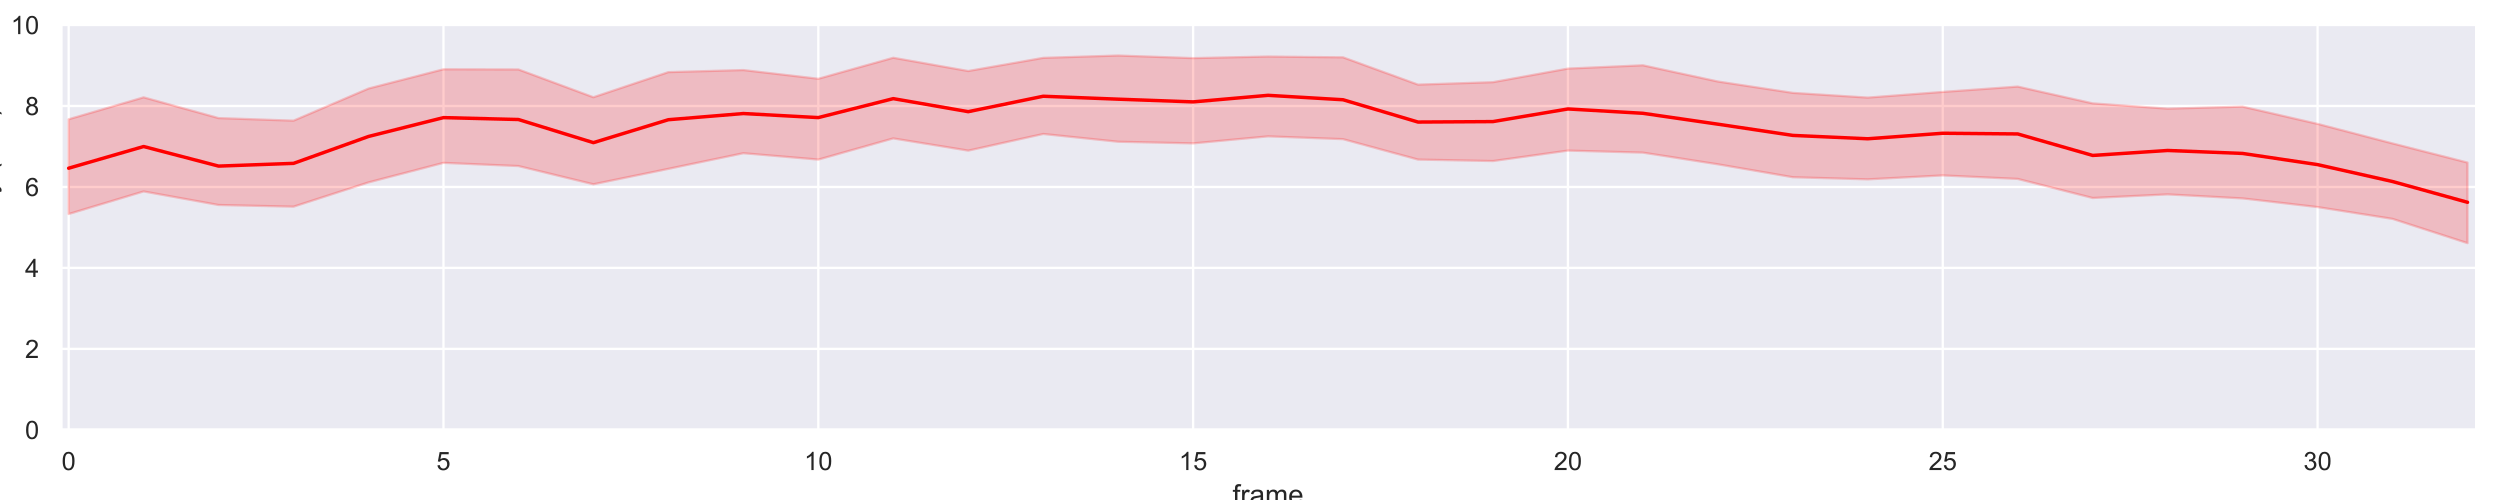
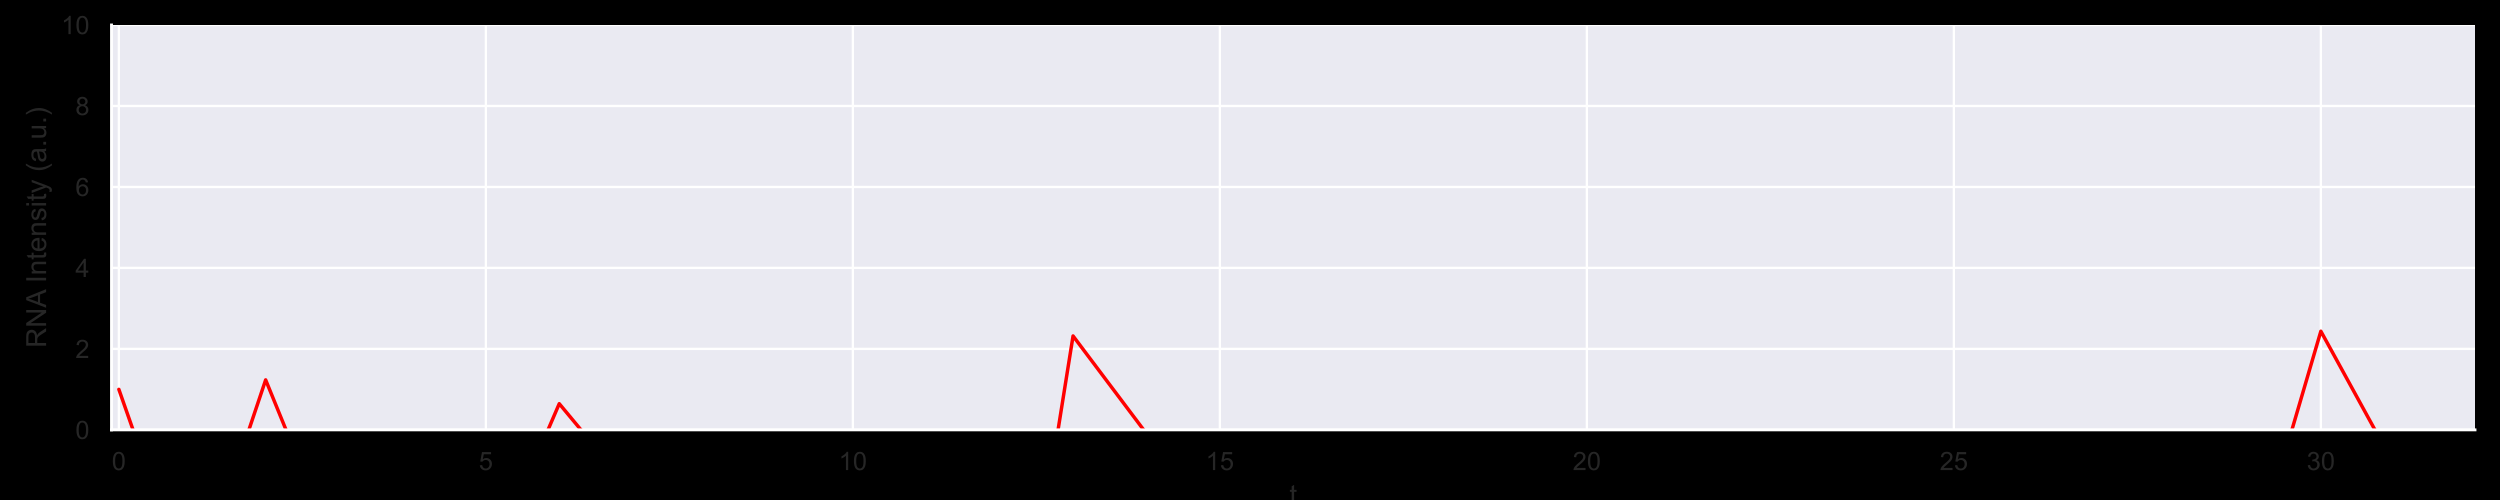
<svg xmlns="http://www.w3.org/2000/svg" xmlns:xlink="http://www.w3.org/1999/xlink" height="216pt" version="1.1" viewBox="0 0 1080 216" width="1080pt">
  <defs>
    <style type="text/css">*{stroke-linecap:butt;stroke-linejoin:round;}</style>
  </defs>
  <g id="figure_1">
    <g id="patch_1">
-       <path d="M 0 216  L 1080 216  L 1080 0  L 0 0  z " style="fill:#ffffff;" />
+       <path d="M 0 216  L 1080 216  L 1080 0  L 0 0  z " />
    </g>
    <g id="axes_1">
      <g id="patch_2">
-         <path d="M 26.425 185.7  L 1069.2 185.7  L 1069.2 10.8  L 26.425 10.8  z " style="fill:#eaeaf2;" />
+         <path d="M 48.175 185.7  L 1069.2 185.7  L 1069.2 10.8  L 48.175 10.8  z " style="fill:#eaeaf2;" />
      </g>
      <g id="matplotlib.axis_1">
        <g id="xtick_1">
          <g id="line2d_1">
-             <path clip-path="url(#p9995a57461)" d="M 29.663 185.7  L 29.663 10.8  " style="fill:none;stroke:#ffffff;stroke-linecap:round;" />
+             <path clip-path="url(#pb256cf68e0)" d="M 51.346 185.7  L 51.346 10.8  " style="fill:none;stroke:#ffffff;stroke-linecap:round;" />
          </g>
          <g id="text_1">
-             <g style="fill:#262626;" transform="translate(26.60492 203.0736)scale(0.11 -0.11)">
+             <g style="fill:#262626;" transform="translate(48.28737 203.0736)scale(0.11 -0.11)">
              <defs>
                <path d="M 4.156 35.297  Q 4.156 48 6.766 55.734  Q 9.375 63.484 14.516 67.672  Q 19.672 71.875 27.484 71.875  Q 33.25 71.875 37.594 69.547  Q 41.938 67.234 44.766 62.859  Q 47.609 58.5 49.219 52.219  Q 50.828 45.953 50.828 35.297  Q 50.828 22.703 48.234 14.969  Q 45.656 7.234 40.5 3  Q 35.359 -1.219 27.484 -1.219  Q 17.141 -1.219 11.234 6.203  Q 4.156 15.141 4.156 35.297  z M 13.188 35.297  Q 13.188 17.672 17.312 11.828  Q 21.438 6 27.484 6  Q 33.547 6 37.672 11.859  Q 41.797 17.719 41.797 35.297  Q 41.797 52.984 37.672 58.781  Q 33.547 64.594 27.391 64.594  Q 21.344 64.594 17.719 59.469  Q 13.188 52.938 13.188 35.297  z " id="ArialMT-48" />
              </defs>
              <use xlink:href="#ArialMT-48" />
            </g>
          </g>
        </g>
        <g id="xtick_2">
          <g id="line2d_2">
-             <path clip-path="url(#p9995a57461)" d="M 191.585 185.7  L 191.585 10.8  " style="fill:none;stroke:#ffffff;stroke-linecap:round;" />
+             <path clip-path="url(#pb256cf68e0)" d="M 209.89 185.7  L 209.89 10.8  " style="fill:none;stroke:#ffffff;stroke-linecap:round;" />
          </g>
          <g id="text_2">
-             <g style="fill:#262626;" transform="translate(188.5265 203.0736)scale(0.11 -0.11)">
+             <g style="fill:#262626;" transform="translate(206.8316 203.0736)scale(0.11 -0.11)">
              <defs>
                <path d="M 4.156 18.75  L 13.375 19.531  Q 14.406 12.797 18.141 9.391  Q 21.875 6 27.156 6  Q 33.5 6 37.891 10.781  Q 42.281 15.578 42.281 23.484  Q 42.281 31 38.062 35.344  Q 33.844 39.703 27 39.703  Q 22.75 39.703 19.328 37.766  Q 15.922 35.844 13.969 32.766  L 5.719 33.844  L 12.641 70.609  L 48.25 70.609  L 48.25 62.203  L 19.672 62.203  L 15.828 42.969  Q 22.266 47.469 29.344 47.469  Q 38.719 47.469 45.156 40.969  Q 51.609 34.469 51.609 24.266  Q 51.609 14.547 45.953 7.469  Q 39.062 -1.219 27.156 -1.219  Q 17.391 -1.219 11.203 4.25  Q 5.031 9.719 4.156 18.75  z " id="ArialMT-53" />
              </defs>
              <use xlink:href="#ArialMT-53" />
            </g>
          </g>
        </g>
        <g id="xtick_3">
          <g id="line2d_3">
-             <path clip-path="url(#p9995a57461)" d="M 353.507 185.7  L 353.507 10.8  " style="fill:none;stroke:#ffffff;stroke-linecap:round;" />
+             <path clip-path="url(#pb256cf68e0)" d="M 368.434 185.7  L 368.434 10.8  " style="fill:none;stroke:#ffffff;stroke-linecap:round;" />
          </g>
          <g id="text_3">
-             <g style="fill:#262626;" transform="translate(347.3896 203.0736)scale(0.11 -0.11)">
+             <g style="fill:#262626;" transform="translate(362.3174 203.0736)scale(0.11 -0.11)">
              <defs>
                <path d="M 37.25 0  L 28.469 0  L 28.469 56  Q 25.297 52.984 20.141 49.953  Q 14.984 46.922 10.891 45.406  L 10.891 53.906  Q 18.266 57.375 23.781 62.297  Q 29.297 67.234 31.594 71.875  L 37.25 71.875  z " id="ArialMT-49" />
              </defs>
              <use xlink:href="#ArialMT-49" />
              <use x="55.615" xlink:href="#ArialMT-48" />
            </g>
          </g>
        </g>
        <g id="xtick_4">
          <g id="line2d_4">
-             <path clip-path="url(#p9995a57461)" d="M 515.428 185.7  L 515.428 10.8  " style="fill:none;stroke:#ffffff;stroke-linecap:round;" />
+             <path clip-path="url(#pb256cf68e0)" d="M 526.979 185.7  L 526.979 10.8  " style="fill:none;stroke:#ffffff;stroke-linecap:round;" />
          </g>
          <g id="text_4">
-             <g style="fill:#262626;" transform="translate(509.3112 203.0736)scale(0.11 -0.11)">
+             <g style="fill:#262626;" transform="translate(520.8616 203.0736)scale(0.11 -0.11)">
              <use xlink:href="#ArialMT-49" />
              <use x="55.615" xlink:href="#ArialMT-53" />
            </g>
          </g>
        </g>
        <g id="xtick_5">
          <g id="line2d_5">
-             <path clip-path="url(#p9995a57461)" d="M 677.35 185.7  L 677.35 10.8  " style="fill:none;stroke:#ffffff;stroke-linecap:round;" />
+             <path clip-path="url(#pb256cf68e0)" d="M 685.523 185.7  L 685.523 10.8  " style="fill:none;stroke:#ffffff;stroke-linecap:round;" />
          </g>
          <g id="text_5">
-             <g style="fill:#262626;" transform="translate(671.2327 203.0736)scale(0.11 -0.11)">
+             <g style="fill:#262626;" transform="translate(679.4059 203.0736)scale(0.11 -0.11)">
              <defs>
                <path d="M 50.344 8.453  L 50.344 0  L 3.031 0  Q 2.938 3.172 4.047 6.109  Q 5.859 10.938 9.828 15.625  Q 13.812 20.312 21.344 26.469  Q 33.016 36.031 37.109 41.625  Q 41.219 47.219 41.219 52.203  Q 41.219 57.422 37.469 61  Q 33.734 64.594 27.734 64.594  Q 21.391 64.594 17.578 60.781  Q 13.766 56.984 13.719 50.25  L 4.688 51.172  Q 5.609 61.281 11.656 66.578  Q 17.719 71.875 27.938 71.875  Q 38.234 71.875 44.234 66.156  Q 50.25 60.453 50.25 52  Q 50.25 47.703 48.484 43.547  Q 46.734 39.406 42.656 34.812  Q 38.578 30.219 29.109 22.219  Q 21.188 15.578 18.938 13.203  Q 16.703 10.844 15.234 8.453  z " id="ArialMT-50" />
              </defs>
              <use xlink:href="#ArialMT-50" />
              <use x="55.615" xlink:href="#ArialMT-48" />
            </g>
          </g>
        </g>
        <g id="xtick_6">
          <g id="line2d_6">
-             <path clip-path="url(#p9995a57461)" d="M 839.271 185.7  L 839.271 10.8  " style="fill:none;stroke:#ffffff;stroke-linecap:round;" />
+             <path clip-path="url(#pb256cf68e0)" d="M 844.067 185.7  L 844.067 10.8  " style="fill:none;stroke:#ffffff;stroke-linecap:round;" />
          </g>
          <g id="text_6">
-             <g style="fill:#262626;" transform="translate(833.1543 203.0736)scale(0.11 -0.11)">
+             <g style="fill:#262626;" transform="translate(837.9501 203.0736)scale(0.11 -0.11)">
              <use xlink:href="#ArialMT-50" />
              <use x="55.615" xlink:href="#ArialMT-53" />
            </g>
          </g>
        </g>
        <g id="xtick_7">
          <g id="line2d_7">
-             <path clip-path="url(#p9995a57461)" d="M 1001.193 185.7  L 1001.193 10.8  " style="fill:none;stroke:#ffffff;stroke-linecap:round;" />
+             <path clip-path="url(#pb256cf68e0)" d="M 1002.611 185.7  L 1002.611 10.8  " style="fill:none;stroke:#ffffff;stroke-linecap:round;" />
          </g>
          <g id="text_7">
-             <g style="fill:#262626;" transform="translate(995.0759 203.0736)scale(0.11 -0.11)">
+             <g style="fill:#262626;" transform="translate(996.4944 203.0736)scale(0.11 -0.11)">
              <defs>
                <path d="M 4.203 18.891  L 12.984 20.062  Q 14.5 12.594 18.141 9.297  Q 21.781 6 27 6  Q 33.203 6 37.469 10.297  Q 41.75 14.594 41.75 20.953  Q 41.75 27 37.797 30.922  Q 33.844 34.859 27.734 34.859  Q 25.25 34.859 21.531 33.891  L 22.516 41.609  Q 23.391 41.5 23.922 41.5  Q 29.547 41.5 34.031 44.422  Q 38.531 47.359 38.531 53.469  Q 38.531 58.297 35.25 61.469  Q 31.984 64.656 26.812 64.656  Q 21.688 64.656 18.266 61.422  Q 14.844 58.203 13.875 51.766  L 5.078 53.328  Q 6.688 62.156 12.391 67.016  Q 18.109 71.875 26.609 71.875  Q 32.469 71.875 37.391 69.359  Q 42.328 66.844 44.938 62.5  Q 47.562 58.156 47.562 53.266  Q 47.562 48.641 45.062 44.828  Q 42.578 41.016 37.703 38.766  Q 44.047 37.312 47.562 32.688  Q 51.078 28.078 51.078 21.141  Q 51.078 11.766 44.234 5.25  Q 37.406 -1.266 26.953 -1.266  Q 17.531 -1.266 11.297 4.344  Q 5.078 9.969 4.203 18.891  z " id="ArialMT-51" />
              </defs>
              <use xlink:href="#ArialMT-51" />
              <use x="55.615" xlink:href="#ArialMT-48" />
            </g>
          </g>
        </g>
        <g id="text_8">
-           <g style="fill:#262626;" transform="translate(532.4769 217.8492)scale(0.12 -0.12)">
+           <g style="fill:#262626;" transform="translate(557.0206 217.8492)scale(0.12 -0.12)">
            <defs>
-               <path d="M 8.688 0  L 8.688 45.016  L 0.922 45.016  L 0.922 51.859  L 8.688 51.859  L 8.688 57.375  Q 8.688 62.594 9.625 65.141  Q 10.891 68.562 14.078 70.672  Q 17.281 72.797 23.047 72.797  Q 26.766 72.797 31.25 71.922  L 29.938 64.266  Q 27.203 64.75 24.75 64.75  Q 20.75 64.75 19.094 63.031  Q 17.438 61.328 17.438 56.641  L 17.438 51.859  L 27.547 51.859  L 27.547 45.016  L 17.438 45.016  L 17.438 0  z " id="ArialMT-102" />
-               <path d="M 6.5 0  L 6.5 51.859  L 14.406 51.859  L 14.406 44  Q 17.438 49.516 20 51.266  Q 22.562 53.031 25.641 53.031  Q 30.078 53.031 34.672 50.203  L 31.641 42.047  Q 28.422 43.953 25.203 43.953  Q 22.312 43.953 20.016 42.219  Q 17.719 40.484 16.75 37.406  Q 15.281 32.719 15.281 27.156  L 15.281 0  z " id="ArialMT-114" />
-               <path d="M 40.438 6.391  Q 35.547 2.25 31.031 0.531  Q 26.516 -1.172 21.344 -1.172  Q 12.797 -1.172 8.203 3  Q 3.609 7.172 3.609 13.672  Q 3.609 17.484 5.344 20.625  Q 7.078 23.781 9.891 25.688  Q 12.703 27.594 16.219 28.562  Q 18.797 29.25 24.031 29.891  Q 34.672 31.156 39.703 32.906  Q 39.75 34.719 39.75 35.203  Q 39.75 40.578 37.25 42.781  Q 33.891 45.75 27.25 45.75  Q 21.047 45.75 18.094 43.578  Q 15.141 41.406 13.719 35.891  L 5.125 37.062  Q 6.297 42.578 8.984 45.969  Q 11.672 49.359 16.75 51.188  Q 21.828 53.031 28.516 53.031  Q 35.156 53.031 39.297 51.469  Q 43.453 49.906 45.406 47.531  Q 47.359 45.172 48.141 41.547  Q 48.578 39.312 48.578 33.453  L 48.578 21.734  Q 48.578 9.469 49.141 6.219  Q 49.703 2.984 51.375 0  L 42.188 0  Q 40.828 2.734 40.438 6.391  z M 39.703 26.031  Q 34.906 24.078 25.344 22.703  Q 19.922 21.922 17.672 20.938  Q 15.438 19.969 14.203 18.094  Q 12.984 16.219 12.984 13.922  Q 12.984 10.406 15.641 8.062  Q 18.312 5.719 23.438 5.719  Q 28.516 5.719 32.469 7.938  Q 36.422 10.156 38.281 14.016  Q 39.703 17 39.703 22.797  z " id="ArialMT-97" />
-               <path d="M 6.594 0  L 6.594 51.859  L 14.453 51.859  L 14.453 44.578  Q 16.891 48.391 20.938 50.703  Q 25 53.031 30.172 53.031  Q 35.938 53.031 39.625 50.641  Q 43.312 48.25 44.828 43.953  Q 50.984 53.031 60.844 53.031  Q 68.562 53.031 72.703 48.75  Q 76.859 44.484 76.859 35.594  L 76.859 0  L 68.109 0  L 68.109 32.672  Q 68.109 37.938 67.25 40.25  Q 66.406 42.578 64.156 43.984  Q 61.922 45.406 58.891 45.406  Q 53.422 45.406 49.797 41.766  Q 46.188 38.141 46.188 30.125  L 46.188 0  L 37.406 0  L 37.406 33.688  Q 37.406 39.547 35.25 42.469  Q 33.109 45.406 28.219 45.406  Q 24.516 45.406 21.359 43.453  Q 18.219 41.5 16.797 37.734  Q 15.375 33.984 15.375 26.906  L 15.375 0  z " id="ArialMT-109" />
-               <path d="M 42.094 16.703  L 51.172 15.578  Q 49.031 7.625 43.219 3.219  Q 37.406 -1.172 28.375 -1.172  Q 17 -1.172 10.328 5.828  Q 3.656 12.844 3.656 25.484  Q 3.656 38.578 10.391 45.797  Q 17.141 53.031 27.875 53.031  Q 38.281 53.031 44.875 45.953  Q 51.469 38.875 51.469 26.031  Q 51.469 25.25 51.422 23.688  L 12.75 23.688  Q 13.234 15.141 17.578 10.594  Q 21.922 6.062 28.422 6.062  Q 33.25 6.062 36.672 8.594  Q 40.094 11.141 42.094 16.703  z M 13.234 30.906  L 42.188 30.906  Q 41.609 37.453 38.875 40.719  Q 34.672 45.797 27.984 45.797  Q 21.922 45.797 17.797 41.75  Q 13.672 37.703 13.234 30.906  z " id="ArialMT-101" />
+               <path d="M 25.781 7.859  L 27.047 0.094  Q 23.344 -0.688 20.406 -0.688  Q 15.625 -0.688 12.984 0.828  Q 10.359 2.344 9.281 4.812  Q 8.203 7.281 8.203 15.188  L 8.203 45.016  L 1.766 45.016  L 1.766 51.859  L 8.203 51.859  L 8.203 64.703  L 16.938 69.969  L 16.938 51.859  L 25.781 51.859  L 25.781 45.016  L 16.938 45.016  L 16.938 14.703  Q 16.938 10.938 17.406 9.859  Q 17.875 8.797 18.922 8.156  Q 19.969 7.516 21.922 7.516  Q 23.391 7.516 25.781 7.859  z " id="ArialMT-116" />
            </defs>
-             <use xlink:href="#ArialMT-102" />
-             <use x="27.783" xlink:href="#ArialMT-114" />
-             <use x="61.084" xlink:href="#ArialMT-97" />
-             <use x="116.699" xlink:href="#ArialMT-109" />
-             <use x="200" xlink:href="#ArialMT-101" />
+             <use xlink:href="#ArialMT-116" />
          </g>
        </g>
      </g>
      <g id="matplotlib.axis_2">
        <g id="ytick_1">
          <g id="line2d_8">
-             <path clip-path="url(#p9995a57461)" d="M 26.425 185.7  L 1069.2 185.7  " style="fill:none;stroke:#ffffff;stroke-linecap:round;" />
+             <path clip-path="url(#pb256cf68e0)" d="M 48.175 185.7  L 1069.2 185.7  " style="fill:none;stroke:#ffffff;stroke-linecap:round;" />
          </g>
          <g id="text_9">
-             <g style="fill:#262626;" transform="translate(10.80797 189.6368)scale(0.11 -0.11)">
+             <g style="fill:#262626;" transform="translate(32.55797 189.6368)scale(0.11 -0.11)">
              <use xlink:href="#ArialMT-48" />
            </g>
          </g>
        </g>
        <g id="ytick_2">
          <g id="line2d_9">
-             <path clip-path="url(#p9995a57461)" d="M 26.425 150.72  L 1069.2 150.72  " style="fill:none;stroke:#ffffff;stroke-linecap:round;" />
+             <path clip-path="url(#pb256cf68e0)" d="M 48.175 150.72  L 1069.2 150.72  " style="fill:none;stroke:#ffffff;stroke-linecap:round;" />
          </g>
          <g id="text_10">
-             <g style="fill:#262626;" transform="translate(10.80797 154.6568)scale(0.11 -0.11)">
+             <g style="fill:#262626;" transform="translate(32.55797 154.6568)scale(0.11 -0.11)">
              <use xlink:href="#ArialMT-50" />
            </g>
          </g>
        </g>
        <g id="ytick_3">
          <g id="line2d_10">
-             <path clip-path="url(#p9995a57461)" d="M 26.425 115.74  L 1069.2 115.74  " style="fill:none;stroke:#ffffff;stroke-linecap:round;" />
+             <path clip-path="url(#pb256cf68e0)" d="M 48.175 115.74  L 1069.2 115.74  " style="fill:none;stroke:#ffffff;stroke-linecap:round;" />
          </g>
          <g id="text_11">
-             <g style="fill:#262626;" transform="translate(10.80797 119.6768)scale(0.11 -0.11)">
+             <g style="fill:#262626;" transform="translate(32.55797 119.6768)scale(0.11 -0.11)">
              <defs>
                <path d="M 32.328 0  L 32.328 17.141  L 1.266 17.141  L 1.266 25.203  L 33.938 71.578  L 41.109 71.578  L 41.109 25.203  L 50.781 25.203  L 50.781 17.141  L 41.109 17.141  L 41.109 0  z M 32.328 25.203  L 32.328 57.469  L 9.906 25.203  z " id="ArialMT-52" />
              </defs>
              <use xlink:href="#ArialMT-52" />
            </g>
          </g>
        </g>
        <g id="ytick_4">
          <g id="line2d_11">
-             <path clip-path="url(#p9995a57461)" d="M 26.425 80.76  L 1069.2 80.76  " style="fill:none;stroke:#ffffff;stroke-linecap:round;" />
+             <path clip-path="url(#pb256cf68e0)" d="M 48.175 80.76  L 1069.2 80.76  " style="fill:none;stroke:#ffffff;stroke-linecap:round;" />
          </g>
          <g id="text_12">
-             <g style="fill:#262626;" transform="translate(10.80797 84.6968)scale(0.11 -0.11)">
+             <g style="fill:#262626;" transform="translate(32.55797 84.6968)scale(0.11 -0.11)">
              <defs>
                <path d="M 49.75 54.047  L 41.016 53.375  Q 39.844 58.547 37.703 60.891  Q 34.125 64.656 28.906 64.656  Q 24.703 64.656 21.531 62.312  Q 17.391 59.281 14.984 53.469  Q 12.594 47.656 12.5 36.922  Q 15.672 41.75 20.266 44.094  Q 24.859 46.438 29.891 46.438  Q 38.672 46.438 44.844 39.969  Q 51.031 33.5 51.031 23.25  Q 51.031 16.5 48.125 10.719  Q 45.219 4.938 40.141 1.859  Q 35.062 -1.219 28.609 -1.219  Q 17.625 -1.219 10.688 6.859  Q 3.766 14.938 3.766 33.5  Q 3.766 54.25 11.422 63.672  Q 18.109 71.875 29.438 71.875  Q 37.891 71.875 43.281 67.141  Q 48.688 62.406 49.75 54.047  z M 13.875 23.188  Q 13.875 18.656 15.797 14.5  Q 17.719 10.359 21.188 8.172  Q 24.656 6 28.469 6  Q 34.031 6 38.031 10.484  Q 42.047 14.984 42.047 22.703  Q 42.047 30.125 38.078 34.391  Q 34.125 38.672 28.125 38.672  Q 22.172 38.672 18.016 34.391  Q 13.875 30.125 13.875 23.188  z " id="ArialMT-54" />
              </defs>
              <use xlink:href="#ArialMT-54" />
            </g>
          </g>
        </g>
        <g id="ytick_5">
          <g id="line2d_12">
-             <path clip-path="url(#p9995a57461)" d="M 26.425 45.78  L 1069.2 45.78  " style="fill:none;stroke:#ffffff;stroke-linecap:round;" />
+             <path clip-path="url(#pb256cf68e0)" d="M 48.175 45.78  L 1069.2 45.78  " style="fill:none;stroke:#ffffff;stroke-linecap:round;" />
          </g>
          <g id="text_13">
-             <g style="fill:#262626;" transform="translate(10.80797 49.7168)scale(0.11 -0.11)">
+             <g style="fill:#262626;" transform="translate(32.55797 49.7168)scale(0.11 -0.11)">
              <defs>
                <path d="M 17.672 38.812  Q 12.203 40.828 9.562 44.531  Q 6.938 48.25 6.938 53.422  Q 6.938 61.234 12.547 66.547  Q 18.172 71.875 27.484 71.875  Q 36.859 71.875 42.578 66.422  Q 48.297 60.984 48.297 53.172  Q 48.297 48.188 45.672 44.5  Q 43.062 40.828 37.75 38.812  Q 44.344 36.672 47.781 31.875  Q 51.219 27.094 51.219 20.453  Q 51.219 11.281 44.719 5.031  Q 38.234 -1.219 27.641 -1.219  Q 17.047 -1.219 10.547 5.047  Q 4.047 11.328 4.047 20.703  Q 4.047 27.688 7.594 32.391  Q 11.141 37.109 17.672 38.812  z M 15.922 53.719  Q 15.922 48.641 19.188 45.406  Q 22.469 42.188 27.688 42.188  Q 32.766 42.188 36.016 45.375  Q 39.266 48.578 39.266 53.219  Q 39.266 58.062 35.906 61.359  Q 32.562 64.656 27.594 64.656  Q 22.562 64.656 19.234 61.422  Q 15.922 58.203 15.922 53.719  z M 13.094 20.656  Q 13.094 16.891 14.875 13.375  Q 16.656 9.859 20.172 7.922  Q 23.688 6 27.734 6  Q 34.031 6 38.125 10.047  Q 42.234 14.109 42.234 20.359  Q 42.234 26.703 38.016 30.859  Q 33.797 35.016 27.438 35.016  Q 21.234 35.016 17.156 30.906  Q 13.094 26.812 13.094 20.656  z " id="ArialMT-56" />
              </defs>
              <use xlink:href="#ArialMT-56" />
            </g>
          </g>
        </g>
        <g id="ytick_6">
          <g id="line2d_13">
-             <path clip-path="url(#p9995a57461)" d="M 26.425 10.8  L 1069.2 10.8  " style="fill:none;stroke:#ffffff;stroke-linecap:round;" />
+             <path clip-path="url(#pb256cf68e0)" d="M 48.175 10.8  L 1069.2 10.8  " style="fill:none;stroke:#ffffff;stroke-linecap:round;" />
          </g>
          <g id="text_14">
-             <g style="fill:#262626;" transform="translate(4.690938 14.7368)scale(0.11 -0.11)">
+             <g style="fill:#262626;" transform="translate(26.44094 14.7368)scale(0.11 -0.11)">
              <use xlink:href="#ArialMT-49" />
              <use x="55.615" xlink:href="#ArialMT-48" />
            </g>
          </g>
        </g>
        <g id="text_15">
-           <g style="fill:#262626;" transform="translate(-1.834687 150.2681)rotate(-90)scale(0.12 -0.12)">
+           <g style="fill:#262626;" transform="translate(19.91531 150.2681)rotate(-90)scale(0.12 -0.12)">
            <defs>
              <path d="M 7.859 0  L 7.859 71.578  L 39.594 71.578  Q 49.172 71.578 54.141 69.641  Q 59.125 67.719 62.109 62.828  Q 65.094 57.953 65.094 52.047  Q 65.094 44.438 60.156 39.203  Q 55.219 33.984 44.922 32.562  Q 48.688 30.766 50.641 29  Q 54.781 25.203 58.5 19.484  L 70.953 0  L 59.031 0  L 49.562 14.891  Q 45.406 21.344 42.719 24.75  Q 40.047 28.172 37.922 29.531  Q 35.797 30.906 33.594 31.453  Q 31.984 31.781 28.328 31.781  L 17.328 31.781  L 17.328 0  z M 17.328 39.984  L 37.703 39.984  Q 44.188 39.984 47.844 41.328  Q 51.516 42.672 53.422 45.625  Q 55.328 48.578 55.328 52.047  Q 55.328 57.125 51.641 60.391  Q 47.953 63.672 39.984 63.672  L 17.328 63.672  z " id="ArialMT-82" />
              <path d="M 7.625 0  L 7.625 71.578  L 17.328 71.578  L 54.938 15.375  L 54.938 71.578  L 64.016 71.578  L 64.016 0  L 54.297 0  L 16.703 56.25  L 16.703 0  z " id="ArialMT-78" />
              <path d="M -0.141 0  L 27.344 71.578  L 37.547 71.578  L 66.844 0  L 56.062 0  L 47.703 21.688  L 17.781 21.688  L 9.906 0  z M 20.516 29.391  L 44.781 29.391  L 37.312 49.219  Q 33.891 58.25 32.234 64.062  Q 30.859 57.172 28.375 50.391  z " id="ArialMT-65" />
              <path id="ArialMT-32" />
              <path d="M 9.328 0  L 9.328 71.578  L 18.797 71.578  L 18.797 0  z " id="ArialMT-73" />
              <path d="M 6.594 0  L 6.594 51.859  L 14.5 51.859  L 14.5 44.484  Q 20.219 53.031 31 53.031  Q 35.688 53.031 39.625 51.344  Q 43.562 49.656 45.516 46.922  Q 47.469 44.188 48.25 40.438  Q 48.734 37.984 48.734 31.891  L 48.734 0  L 39.938 0  L 39.938 31.547  Q 39.938 36.922 38.906 39.578  Q 37.891 42.234 35.281 43.812  Q 32.672 45.406 29.156 45.406  Q 23.531 45.406 19.453 41.844  Q 15.375 38.281 15.375 28.328  L 15.375 0  z " id="ArialMT-110" />
-               <path d="M 25.781 7.859  L 27.047 0.094  Q 23.344 -0.688 20.406 -0.688  Q 15.625 -0.688 12.984 0.828  Q 10.359 2.344 9.281 4.812  Q 8.203 7.281 8.203 15.188  L 8.203 45.016  L 1.766 45.016  L 1.766 51.859  L 8.203 51.859  L 8.203 64.703  L 16.938 69.969  L 16.938 51.859  L 25.781 51.859  L 25.781 45.016  L 16.938 45.016  L 16.938 14.703  Q 16.938 10.938 17.406 9.859  Q 17.875 8.797 18.922 8.156  Q 19.969 7.516 21.922 7.516  Q 23.391 7.516 25.781 7.859  z " id="ArialMT-116" />
+               <path d="M 42.094 16.703  L 51.172 15.578  Q 49.031 7.625 43.219 3.219  Q 37.406 -1.172 28.375 -1.172  Q 17 -1.172 10.328 5.828  Q 3.656 12.844 3.656 25.484  Q 3.656 38.578 10.391 45.797  Q 17.141 53.031 27.875 53.031  Q 38.281 53.031 44.875 45.953  Q 51.469 38.875 51.469 26.031  Q 51.469 25.25 51.422 23.688  L 12.75 23.688  Q 13.234 15.141 17.578 10.594  Q 21.922 6.062 28.422 6.062  Q 33.25 6.062 36.672 8.594  Q 40.094 11.141 42.094 16.703  z M 13.234 30.906  L 42.188 30.906  Q 41.609 37.453 38.875 40.719  Q 34.672 45.797 27.984 45.797  Q 21.922 45.797 17.797 41.75  Q 13.672 37.703 13.234 30.906  z " id="ArialMT-101" />
              <path d="M 3.078 15.484  L 11.766 16.844  Q 12.5 11.625 15.844 8.844  Q 19.188 6.062 25.203 6.062  Q 31.25 6.062 34.172 8.516  Q 37.109 10.984 37.109 14.312  Q 37.109 17.281 34.516 19  Q 32.719 20.172 25.531 21.969  Q 15.875 24.422 12.141 26.203  Q 8.406 27.984 6.469 31.125  Q 4.547 34.281 4.547 38.094  Q 4.547 41.547 6.125 44.5  Q 7.719 47.469 10.453 49.422  Q 12.5 50.922 16.031 51.969  Q 19.578 53.031 23.641 53.031  Q 29.734 53.031 34.344 51.266  Q 38.969 49.516 41.156 46.5  Q 43.359 43.5 44.188 38.484  L 35.594 37.312  Q 35.016 41.312 32.203 43.547  Q 29.391 45.797 24.266 45.797  Q 18.219 45.797 15.625 43.797  Q 13.031 41.797 13.031 39.109  Q 13.031 37.406 14.109 36.031  Q 15.188 34.625 17.484 33.688  Q 18.797 33.203 25.25 31.453  Q 34.578 28.953 38.25 27.359  Q 41.938 25.781 44.031 22.75  Q 46.141 19.734 46.141 15.234  Q 46.141 10.844 43.578 6.953  Q 41.016 3.078 36.172 0.953  Q 31.344 -1.172 25.25 -1.172  Q 15.141 -1.172 9.844 3.031  Q 4.547 7.234 3.078 15.484  z " id="ArialMT-115" />
              <path d="M 6.641 61.469  L 6.641 71.578  L 15.438 71.578  L 15.438 61.469  z M 6.641 0  L 6.641 51.859  L 15.438 51.859  L 15.438 0  z " id="ArialMT-105" />
              <path d="M 6.203 -19.969  L 5.219 -11.719  Q 8.109 -12.5 10.25 -12.5  Q 13.188 -12.5 14.938 -11.516  Q 16.703 -10.547 17.828 -8.797  Q 18.656 -7.469 20.516 -2.25  Q 20.75 -1.516 21.297 -0.094  L 1.609 51.859  L 11.078 51.859  L 21.875 21.828  Q 23.969 16.109 25.641 9.812  Q 27.156 15.875 29.25 21.625  L 40.328 51.859  L 49.125 51.859  L 29.391 -0.875  Q 26.219 -9.422 24.469 -12.641  Q 22.125 -17 19.094 -19.016  Q 16.062 -21.047 11.859 -21.047  Q 9.328 -21.047 6.203 -19.969  z " id="ArialMT-121" />
              <path d="M 23.391 -21.047  Q 16.109 -11.859 11.078 0.438  Q 6.062 12.75 6.062 25.922  Q 6.062 37.547 9.812 48.188  Q 14.203 60.547 23.391 72.797  L 29.688 72.797  Q 23.781 62.641 21.875 58.297  Q 18.891 51.562 17.188 44.234  Q 15.094 35.109 15.094 25.875  Q 15.094 2.391 29.688 -21.047  z " id="ArialMT-40" />
+               <path d="M 40.438 6.391  Q 35.547 2.25 31.031 0.531  Q 26.516 -1.172 21.344 -1.172  Q 12.797 -1.172 8.203 3  Q 3.609 7.172 3.609 13.672  Q 3.609 17.484 5.344 20.625  Q 7.078 23.781 9.891 25.688  Q 12.703 27.594 16.219 28.562  Q 18.797 29.25 24.031 29.891  Q 34.672 31.156 39.703 32.906  Q 39.75 34.719 39.75 35.203  Q 39.75 40.578 37.25 42.781  Q 33.891 45.75 27.25 45.75  Q 21.047 45.75 18.094 43.578  Q 15.141 41.406 13.719 35.891  L 5.125 37.062  Q 6.297 42.578 8.984 45.969  Q 11.672 49.359 16.75 51.188  Q 21.828 53.031 28.516 53.031  Q 35.156 53.031 39.297 51.469  Q 43.453 49.906 45.406 47.531  Q 47.359 45.172 48.141 41.547  Q 48.578 39.312 48.578 33.453  L 48.578 21.734  Q 48.578 9.469 49.141 6.219  Q 49.703 2.984 51.375 0  L 42.188 0  Q 40.828 2.734 40.438 6.391  z M 39.703 26.031  Q 34.906 24.078 25.344 22.703  Q 19.922 21.922 17.672 20.938  Q 15.438 19.969 14.203 18.094  Q 12.984 16.219 12.984 13.922  Q 12.984 10.406 15.641 8.062  Q 18.312 5.719 23.438 5.719  Q 28.516 5.719 32.469 7.938  Q 36.422 10.156 38.281 14.016  Q 39.703 17 39.703 22.797  z " id="ArialMT-97" />
              <path d="M 9.078 0  L 9.078 10.016  L 19.094 10.016  L 19.094 0  z " id="ArialMT-46" />
              <path d="M 40.578 0  L 40.578 7.625  Q 34.516 -1.172 24.125 -1.172  Q 19.531 -1.172 15.547 0.578  Q 11.578 2.344 9.641 5  Q 7.719 7.672 6.938 11.531  Q 6.391 14.109 6.391 19.734  L 6.391 51.859  L 15.188 51.859  L 15.188 23.094  Q 15.188 16.219 15.719 13.812  Q 16.547 10.359 19.234 8.375  Q 21.922 6.391 25.875 6.391  Q 29.828 6.391 33.297 8.422  Q 36.766 10.453 38.203 13.938  Q 39.656 17.438 39.656 24.078  L 39.656 51.859  L 48.438 51.859  L 48.438 0  z " id="ArialMT-117" />
              <path d="M 12.359 -21.047  L 6.062 -21.047  Q 20.656 2.391 20.656 25.875  Q 20.656 35.062 18.562 44.094  Q 16.891 51.422 13.922 58.156  Q 12.016 62.547 6.062 72.797  L 12.359 72.797  Q 21.531 60.547 25.922 48.188  Q 29.688 37.547 29.688 25.922  Q 29.688 12.75 24.625 0.438  Q 19.578 -11.859 12.359 -21.047  z " id="ArialMT-41" />
            </defs>
            <use xlink:href="#ArialMT-82" />
            <use x="72.217" xlink:href="#ArialMT-78" />
            <use x="144.434" xlink:href="#ArialMT-65" />
            <use x="205.633" xlink:href="#ArialMT-32" />
            <use x="233.416" xlink:href="#ArialMT-73" />
            <use x="261.199" xlink:href="#ArialMT-110" />
            <use x="316.814" xlink:href="#ArialMT-116" />
            <use x="344.598" xlink:href="#ArialMT-101" />
            <use x="400.213" xlink:href="#ArialMT-110" />
            <use x="455.828" xlink:href="#ArialMT-115" />
            <use x="505.828" xlink:href="#ArialMT-105" />
            <use x="528.045" xlink:href="#ArialMT-116" />
            <use x="555.828" xlink:href="#ArialMT-121" />
            <use x="605.828" xlink:href="#ArialMT-32" />
            <use x="633.611" xlink:href="#ArialMT-40" />
            <use x="666.912" xlink:href="#ArialMT-97" />
            <use x="722.527" xlink:href="#ArialMT-46" />
            <use x="750.311" xlink:href="#ArialMT-117" />
            <use x="805.926" xlink:href="#ArialMT-46" />
            <use x="833.709" xlink:href="#ArialMT-41" />
          </g>
        </g>
      </g>
-       <g id="PolyCollection_1">
-         <defs>
-           <path d="M 29.663 -164.474  L 29.663 -123.547  L 62.048 -133.3  L 94.432 -127.442  L 126.816 -126.723  L 159.201 -137.2  L 191.585 -145.646  L 223.969 -144.267  L 256.354 -136.398  L 288.738 -143.06  L 321.122 -149.814  L 353.507 -147.058  L 385.891 -156.211  L 418.275 -150.931  L 450.66 -158.124  L 483.044 -154.77  L 515.428 -154.062  L 547.812 -157.092  L 580.197 -155.888  L 612.581 -147.066  L 644.965 -146.43  L 677.35 -150.944  L 709.734 -150.068  L 742.118 -145.027  L 774.503 -139.436  L 806.887 -138.524  L 839.271 -140.217  L 871.656 -138.712  L 904.04 -130.471  L 936.424 -132.025  L 968.809 -130.286  L 1001.193 -126.543  L 1033.577 -121.443  L 1065.962 -110.967  L 1065.962 -145.773  L 1065.962 -145.773  L 1033.577 -154.035  L 1001.193 -162.48  L 968.809 -169.929  L 936.424 -169.064  L 904.04 -171.336  L 871.656 -178.589  L 839.271 -176.283  L 806.887 -173.836  L 774.503 -175.874  L 742.118 -180.787  L 709.734 -187.787  L 677.35 -186.368  L 644.965 -180.492  L 612.581 -179.444  L 580.197 -191.23  L 547.812 -191.569  L 515.428 -190.891  L 483.044 -192.006  L 450.66 -191  L 418.275 -185.313  L 385.891 -191.042  L 353.507 -181.964  L 321.122 -185.732  L 288.738 -184.838  L 256.354 -173.988  L 223.969 -185.99  L 191.585 -186.067  L 159.201 -177.746  L 126.816 -163.873  L 94.432 -164.977  L 62.048 -173.946  L 29.663 -164.474  z " id="m68d5a1b31f" style="stroke:#ff0000;stroke-opacity:0.2;" />
-         </defs>
-         <g clip-path="url(#p9995a57461)">
-           <use style="fill:#ff0000;fill-opacity:0.2;stroke:#ff0000;stroke-opacity:0.2;" x="0" xlink:href="#m68d5a1b31f" y="216" />
-         </g>
-       </g>
      <g id="line2d_14">
-         <path clip-path="url(#p9995a57461)" d="M 29.663 72.667  L 62.048 63.295  L 94.432 71.755  L 126.816 70.571  L 159.201 58.952  L 191.585 50.81  L 223.969 51.63  L 256.354 61.623  L 288.738 51.717  L 321.122 49.048  L 353.507 50.801  L 385.891 42.609  L 418.275 48.244  L 450.66 41.578  L 483.044 42.842  L 515.428 44.016  L 547.812 41.178  L 580.197 43.093  L 612.581 52.728  L 644.965 52.526  L 677.35 47.067  L 709.734 48.944  L 742.118 53.645  L 774.503 58.492  L 806.887 59.949  L 839.271 57.56  L 871.656 57.862  L 904.04 67.148  L 936.424 65.005  L 968.809 66.286  L 1001.193 71.113  L 1033.577 78.419  L 1065.962 87.391  " style="fill:none;stroke:#ff0000;stroke-linecap:round;stroke-width:1.5;" />
+         <path clip-path="url(#pb256cf68e0)" d="M 51.346 168.21  L 68.445 217  M 97.032 217  L 114.764 164.118  L 136.315 217  M 223.281 217  L 241.599 174.406  L 273.308 212.558  L 274.195 217  M 352.087 217  L 368.434 191.474  L 376.849 217  M 452.084 217  L 463.561 145.139  L 495.27 187.315  L 524.458 217  M 582.552 217  L 590.396 206.261  L 599.043 217  M 678.423 217  L 685.523 203.8  L 693.046 217  M 980.924 217  L 1002.611 143.095  L 1034.32 200.915  L 1066.029 216.133  " style="fill:none;stroke:#ff0000;stroke-linecap:round;stroke-width:1.5;" />
      </g>
      <g id="patch_3">
-         <path d="M 26.425 185.7  L 26.425 10.8  " style="fill:none;stroke:#ffffff;stroke-linecap:square;stroke-linejoin:miter;stroke-width:1.25;" />
+         <path d="M 48.175 185.7  L 48.175 10.8  " style="fill:none;stroke:#ffffff;stroke-linecap:square;stroke-linejoin:miter;stroke-width:1.25;" />
      </g>
      <g id="patch_4">
-         <path d="M 26.425 185.7  L 1069.2 185.7  " style="fill:none;stroke:#ffffff;stroke-linecap:square;stroke-linejoin:miter;stroke-width:1.25;" />
+         <path d="M 48.175 185.7  L 1069.2 185.7  " style="fill:none;stroke:#ffffff;stroke-linecap:square;stroke-linejoin:miter;stroke-width:1.25;" />
      </g>
    </g>
  </g>
  <defs>
-     <clipPath id="p9995a57461">
-       <rect height="174.9" width="1042.775" x="26.425" y="10.8" />
+     <clipPath id="pb256cf68e0">
+       <rect height="174.9" width="1021.025" x="48.175" y="10.8" />
    </clipPath>
  </defs>
</svg>
